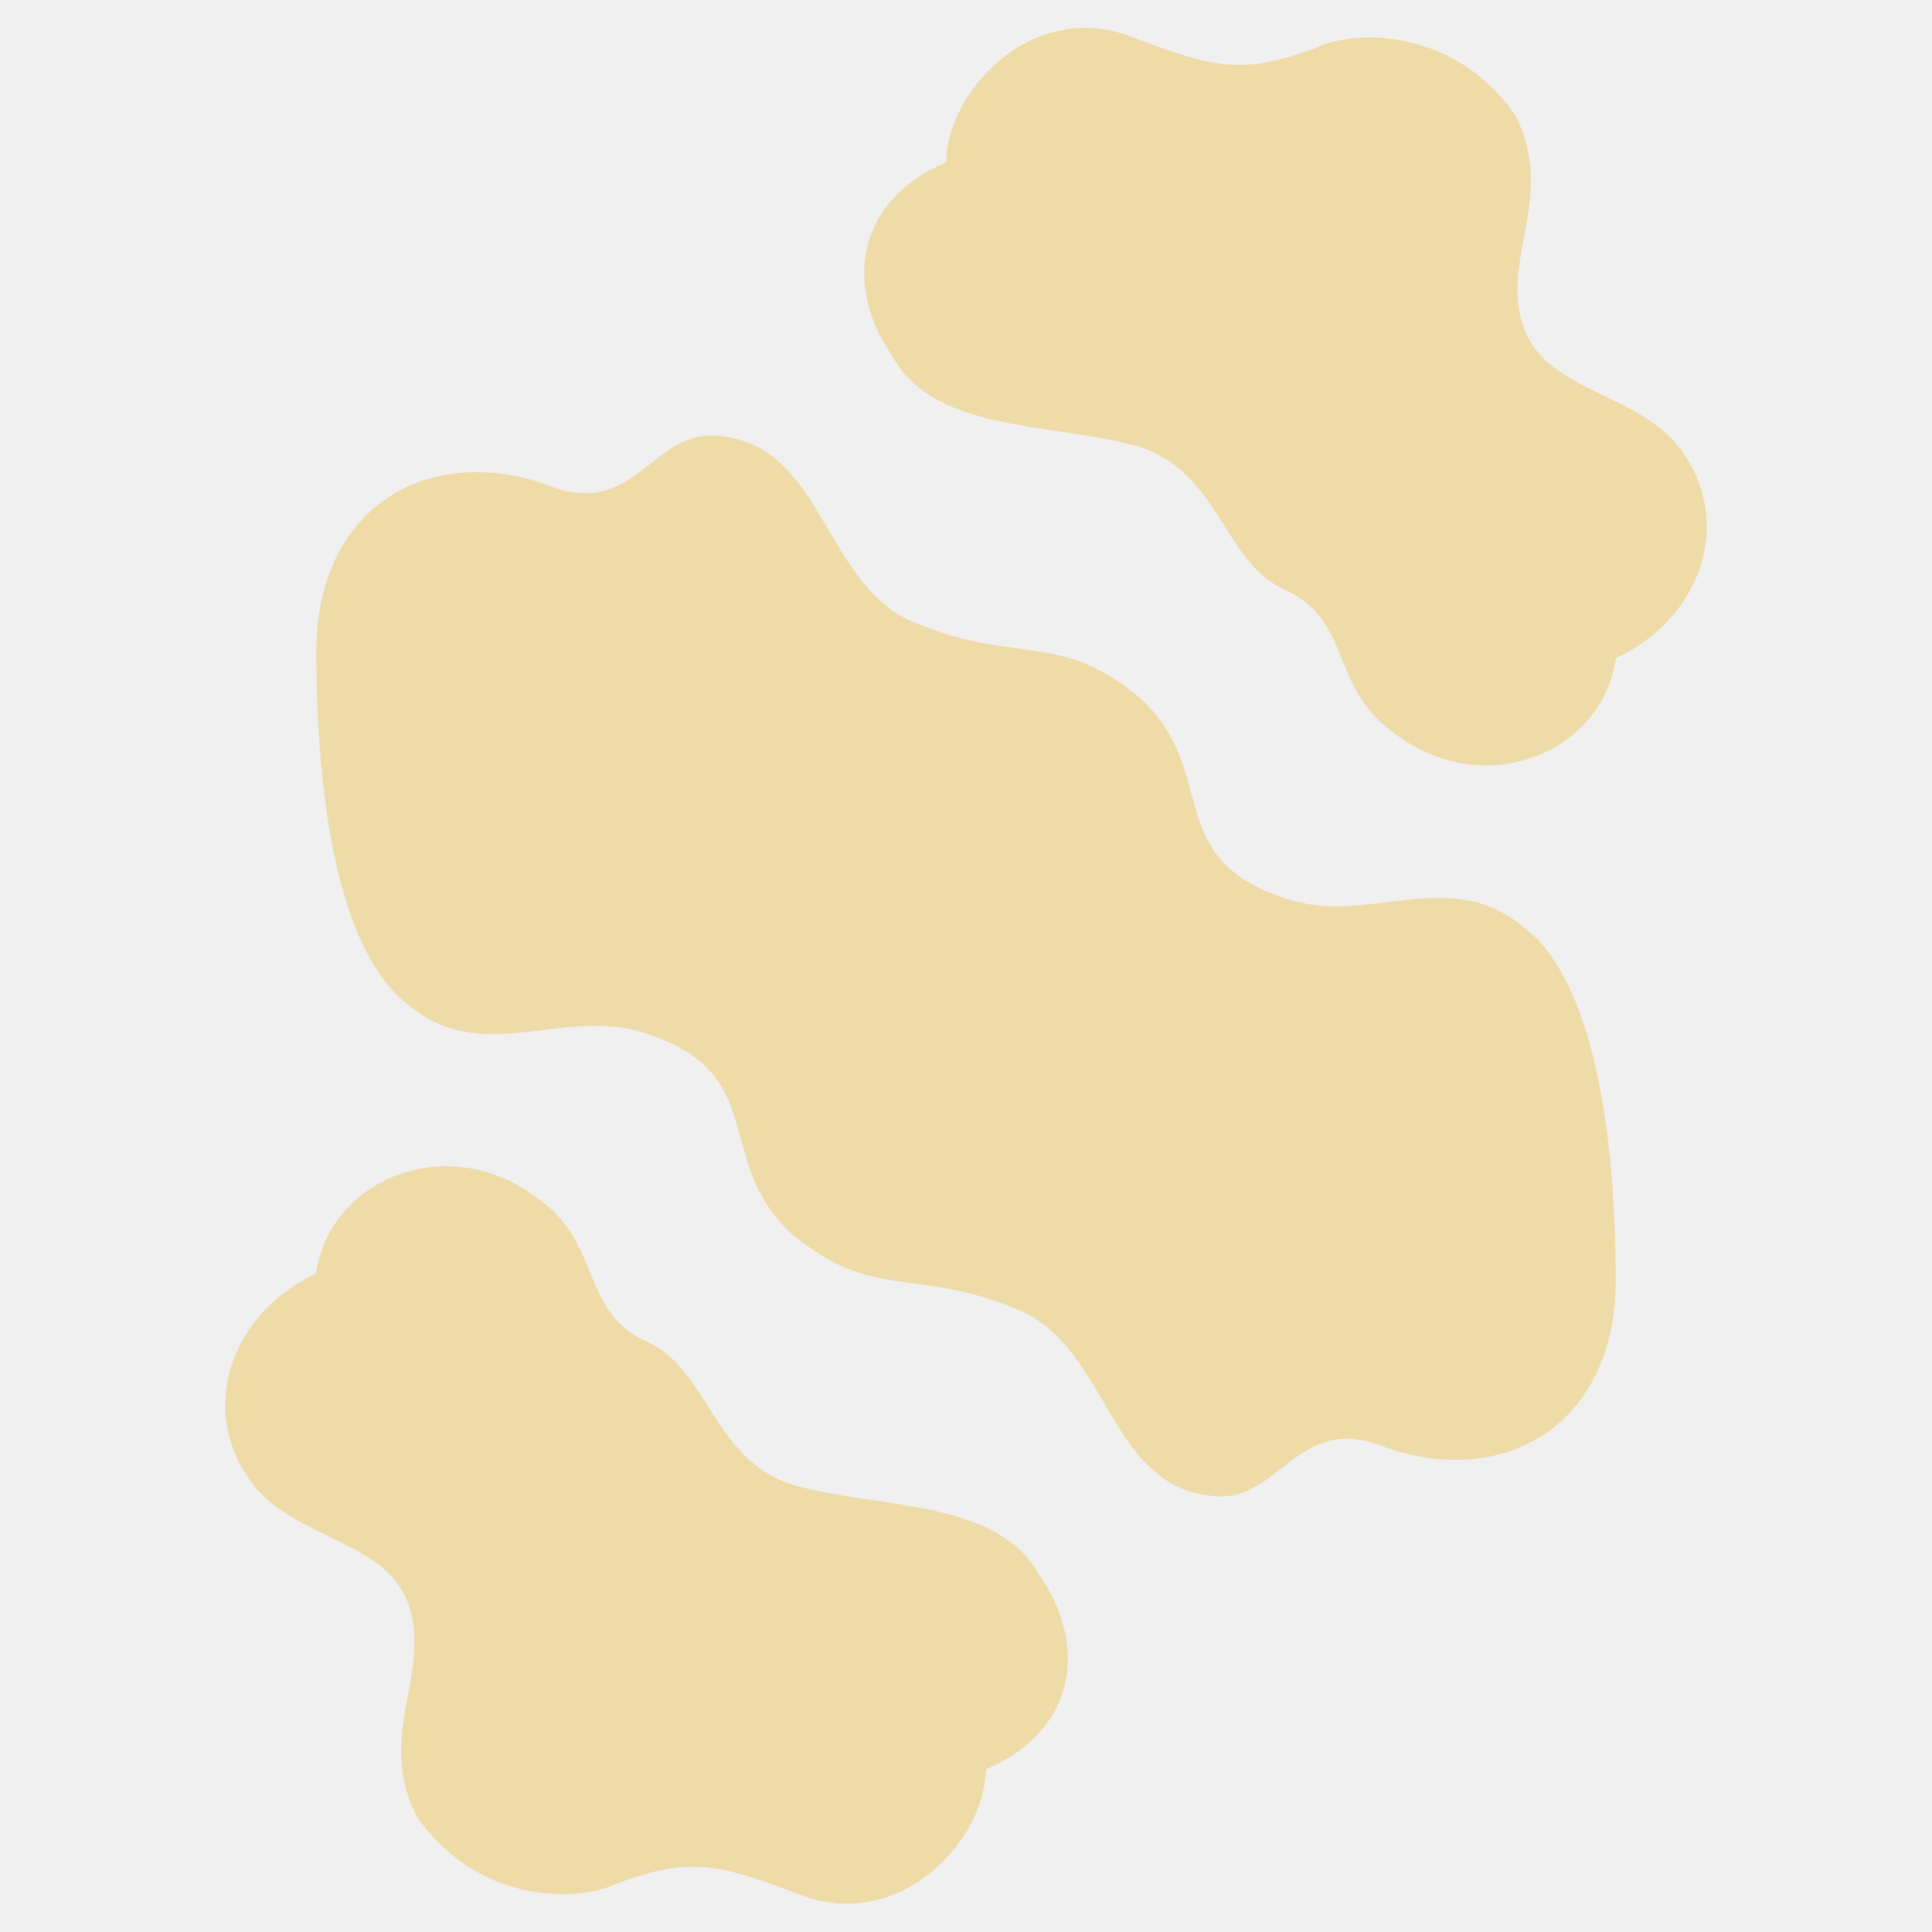
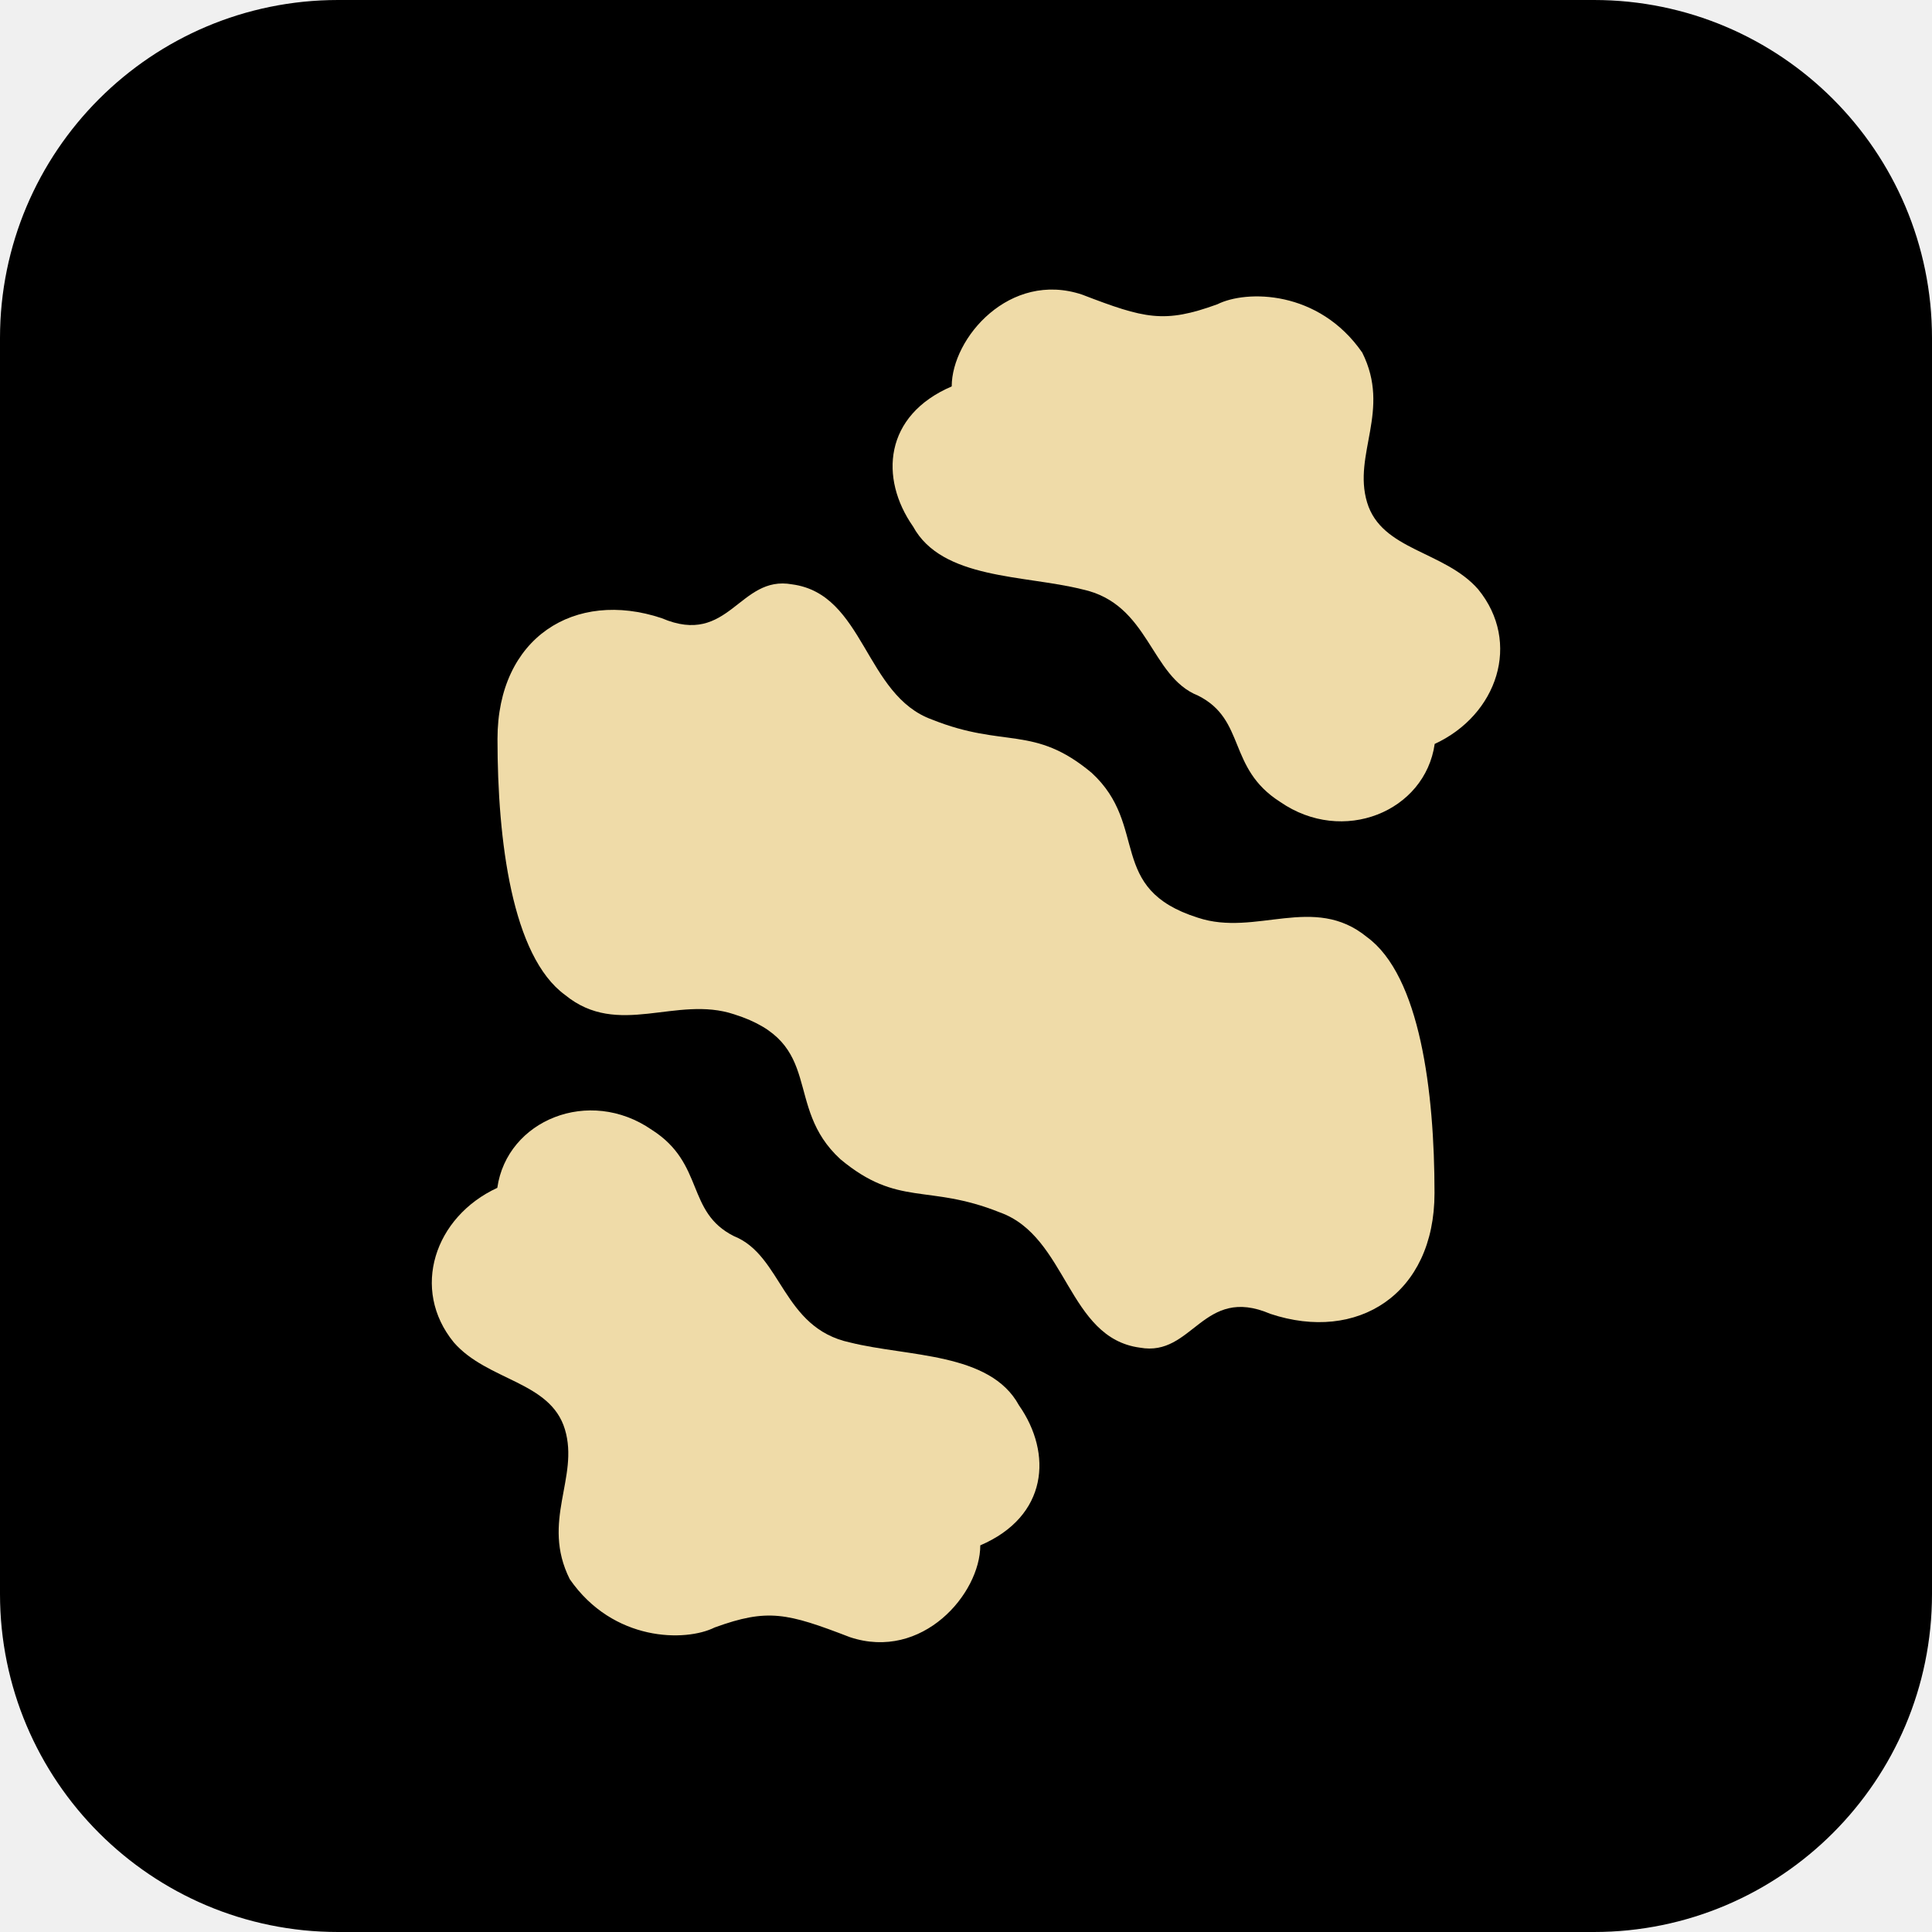
- <svg xmlns="http://www.w3.org/2000/svg" viewBox="29 29 150 150" width="150" height="150">
-   <path d="M91.499 176.256C99.298 178.856 105.538 171.574 105.538 166.373C112.818 163.252 113.338 156.491 109.698 151.289C106.578 145.568 97.738 146.088 91.499 144.528C84.219 142.967 84.219 135.165 79.019 133.085C73.819 130.484 75.899 125.283 70.18 121.642C63.42 116.961 54.58 120.602 53.54 127.883C46.781 131.004 44.181 138.806 48.861 144.528C52.5 148.689 59.26 148.689 60.82 153.89C62.38 159.091 58.22 163.772 61.34 170.014C66.02 176.776 73.819 176.776 76.939 175.215C82.659 173.135 84.739 173.655 91.499 176.256Z" fill="#EFDBA8" />
-   <path d="M53.56 79.555C53.56 68.633 61.88 63.432 71.24 66.553C78.52 69.674 79.56 61.872 85.28 62.912C93.08 63.953 93.08 74.874 100.36 77.475C108.16 80.596 111.28 77.995 117.52 83.196C123.76 88.917 119.08 95.678 128.96 98.799C135.2 100.879 141.44 96.198 147.16 100.879C152.88 105.04 154.44 117.523 154.44 128.445C154.44 139.367 146.12 144.568 136.76 141.447C129.48 138.326 128.44 146.128 122.72 145.088C114.92 144.048 114.92 133.125 107.64 130.525C99.84 127.404 96.72 130.005 90.48 124.804C84.24 119.083 88.92 112.322 79.04 109.201C72.8 107.121 66.56 111.801 60.84 107.121C55.12 102.96 53.56 90.478 53.56 79.555Z" fill="#EFDBA8" />
-   <path d="M116.501 31.718C108.702 29.118 102.462 36.4 102.462 41.601C95.182 44.722 94.662 51.483 98.302 56.685C101.422 62.406 110.262 61.886 116.501 63.446C123.781 65.007 123.781 72.809 128.981 74.889C134.181 77.49 132.101 82.691 137.82 86.332C144.58 91.013 153.42 87.373 154.46 80.091C161.219 76.97 163.819 69.168 159.14 63.446C155.5 59.285 148.74 59.285 147.18 54.084C145.62 48.883 149.78 44.202 146.66 37.96C141.98 31.198 134.181 31.198 131.061 32.759C125.341 34.839 123.261 34.319 116.501 31.718Z" fill="#EFDBA8" />
+ <svg xmlns="http://www.w3.org/2000/svg" width="208" height="208" viewBox="0 0 208 208" fill="none">
+   <g clip-path="url(#clip0_48_96)">
+     <path d="M171.6 0H36.4C16.297 0 0 16.297 0 36.4V171.6C0 191.703 16.297 208 36.4 208H171.6C191.703 208 208 191.703 208 171.6V36.4C208 16.297 191.703 0 171.6 0Z" fill="black" />
+     <path d="M91.499 176.256C99.298 178.856 105.538 171.574 105.538 166.373C112.818 163.252 113.338 156.491 109.698 151.289C106.578 145.568 97.738 146.088 91.499 144.528C84.219 142.967 84.219 135.165 79.019 133.085C73.819 130.484 75.899 125.283 70.18 121.642C63.42 116.961 54.58 120.602 53.54 127.883C46.781 131.004 44.181 138.806 48.861 144.528C52.5 148.689 59.26 148.689 60.82 153.89C62.38 159.091 58.22 163.772 61.34 170.014C66.02 176.776 73.819 176.776 76.939 175.215C82.659 173.135 84.739 173.655 91.499 176.256Z" fill="#EFDBA8" />
+     <path d="M53.56 79.555C53.56 68.633 61.88 63.432 71.24 66.553C78.52 69.674 79.56 61.872 85.28 62.912C93.08 63.953 93.08 74.874 100.36 77.475C108.16 80.596 111.28 77.995 117.52 83.196C123.76 88.917 119.08 95.678 128.96 98.799C135.2 100.879 141.44 96.198 147.16 100.879C152.88 105.04 154.44 117.523 154.44 128.445C154.44 139.367 146.12 144.568 136.76 141.447C129.48 138.326 128.44 146.128 122.72 145.088C114.92 144.048 114.92 133.125 107.64 130.525C99.84 127.404 96.72 130.005 90.48 124.804C84.24 119.083 88.92 112.322 79.04 109.201C72.8 107.121 66.56 111.801 60.84 107.121C55.12 102.96 53.56 90.478 53.56 79.555Z" fill="#EFDBA8" />
+     <path d="M116.501 31.718C108.702 29.118 102.462 36.4 102.462 41.601C95.182 44.722 94.662 51.483 98.302 56.685C101.422 62.406 110.262 61.886 116.501 63.446C123.781 65.007 123.781 72.809 128.981 74.889C134.181 77.49 132.101 82.691 137.82 86.332C144.58 91.013 153.42 87.373 154.46 80.091C161.219 76.97 163.819 69.168 159.14 63.446C155.5 59.285 148.74 59.285 147.18 54.084C145.62 48.883 149.78 44.202 146.66 37.96C141.98 31.198 134.181 31.198 131.061 32.759C125.341 34.839 123.261 34.319 116.501 31.718Z" fill="#EFDBA8" />
+   </g>
+   <defs>
+     <clipPath id="clip0_48_96">
+       <rect width="208" height="208" fill="white" />
+     </clipPath>
+   </defs>
</svg>
